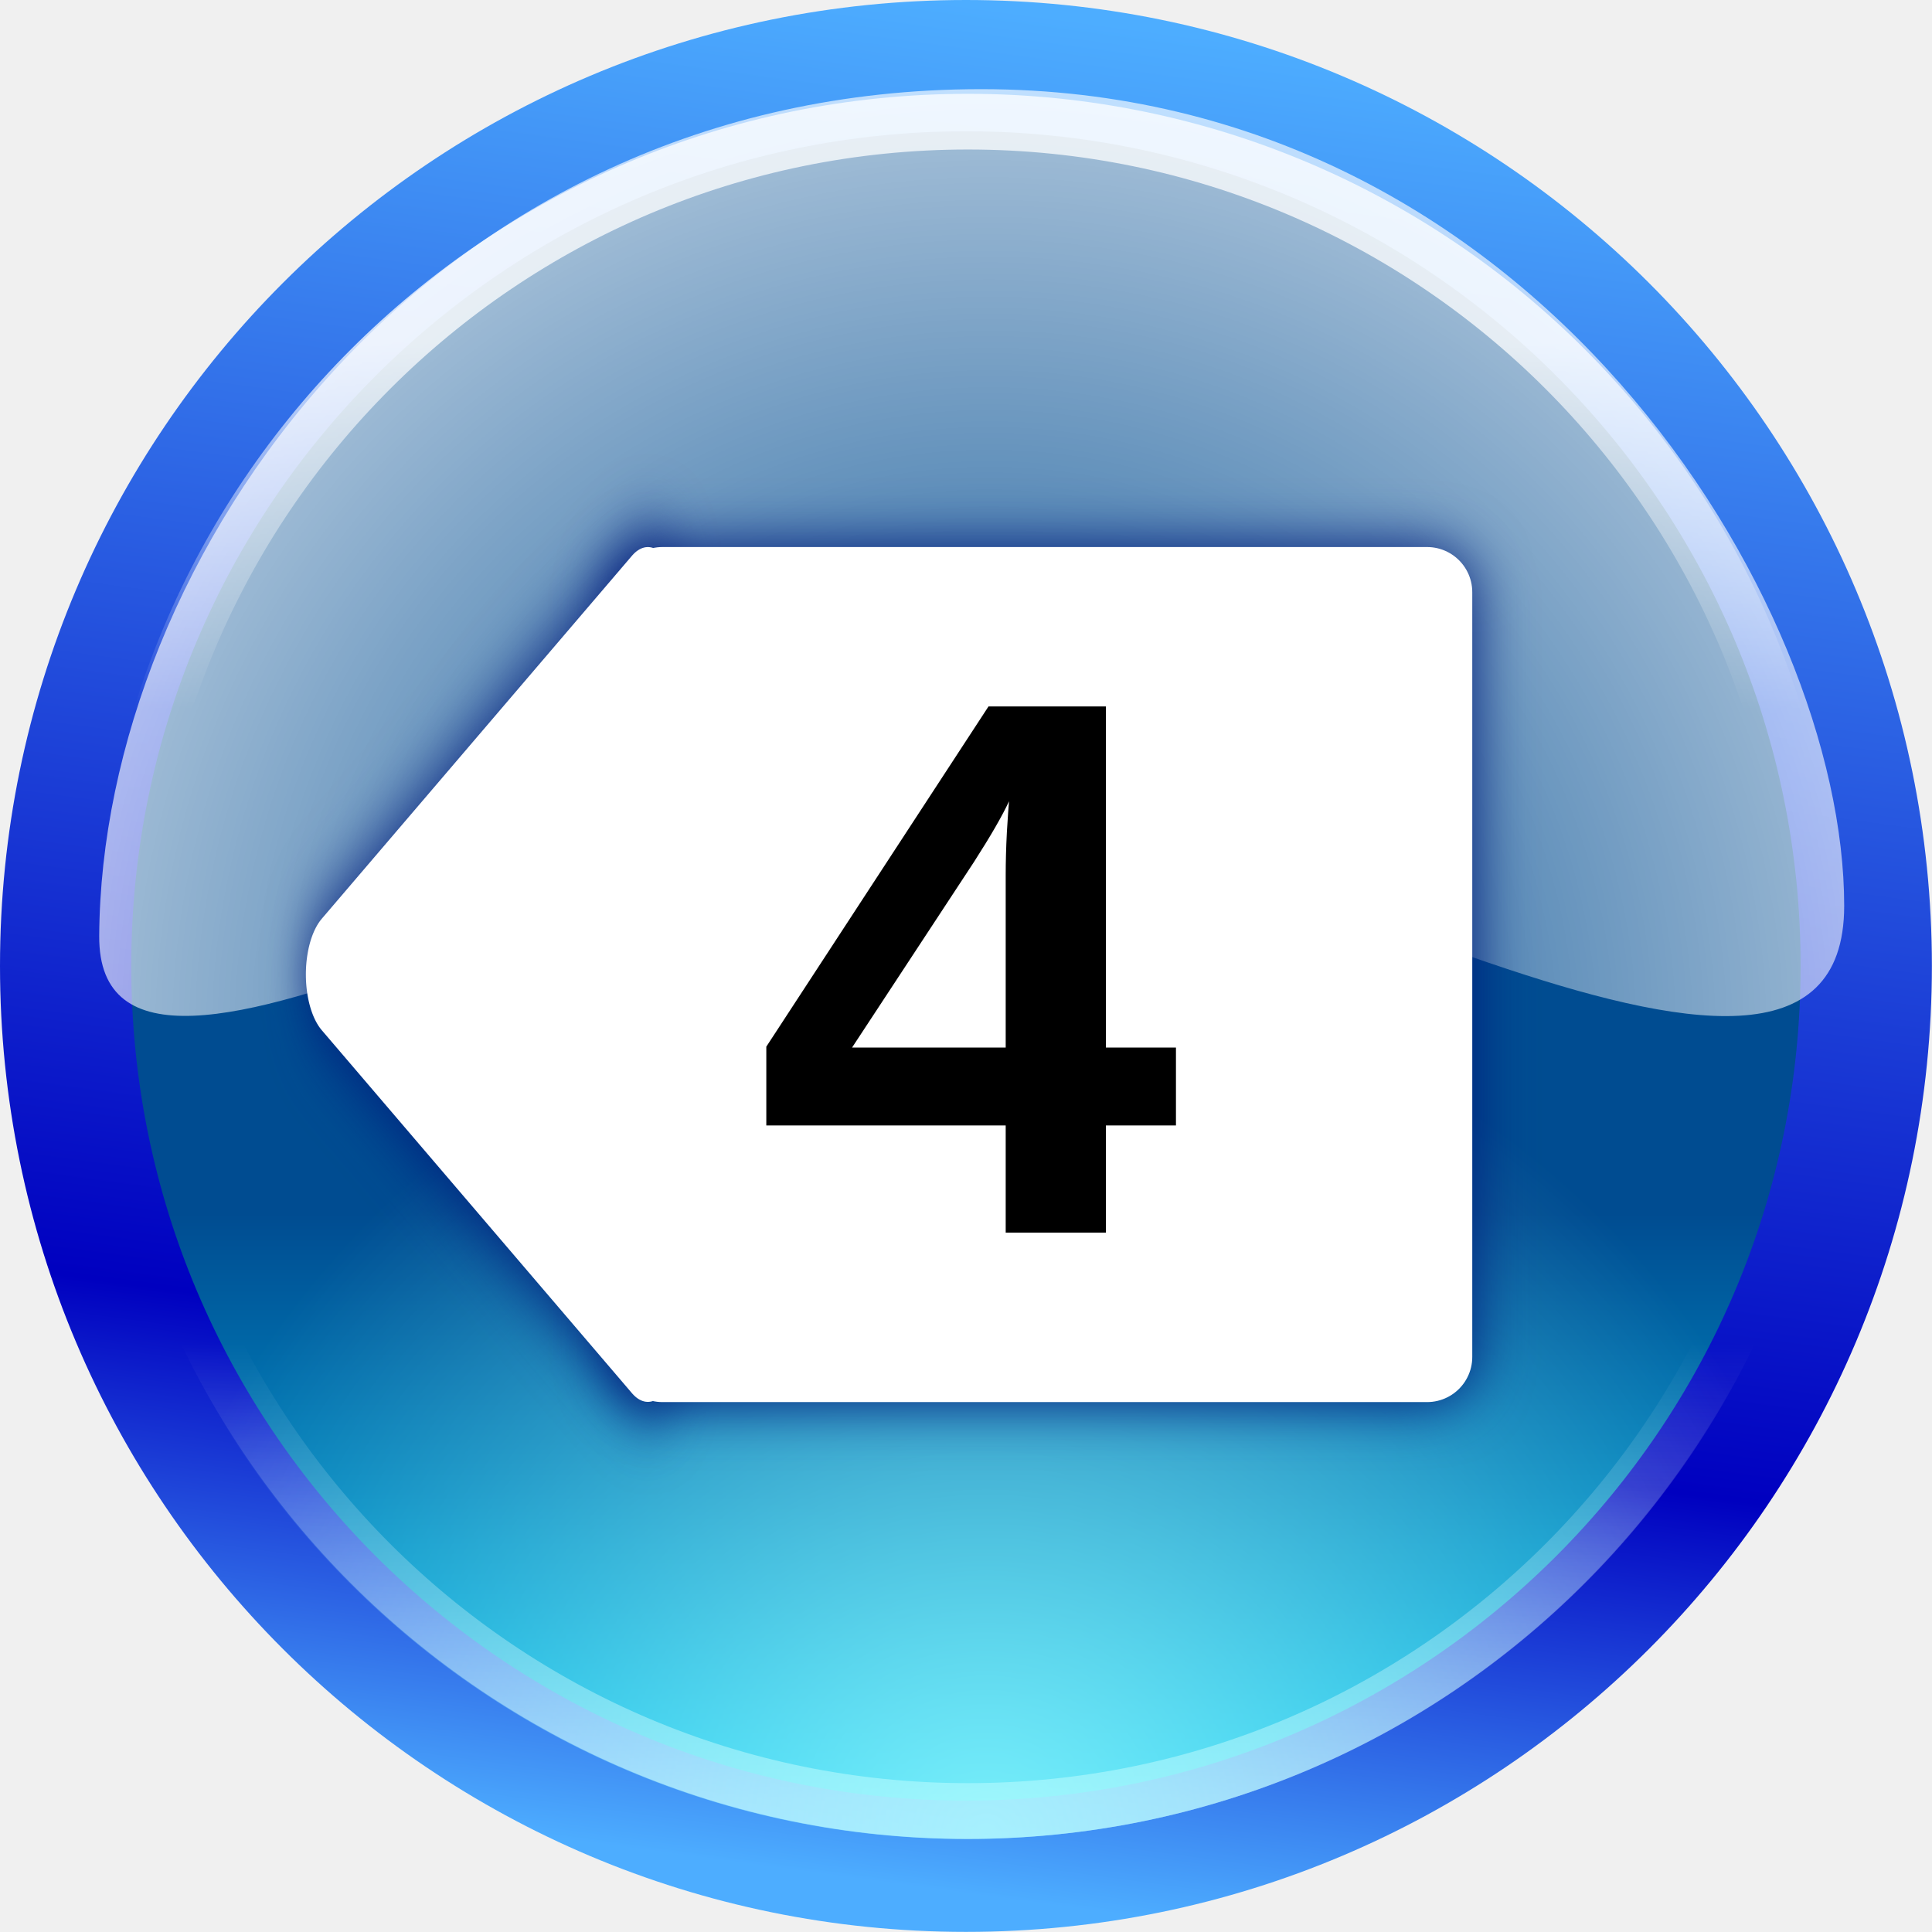
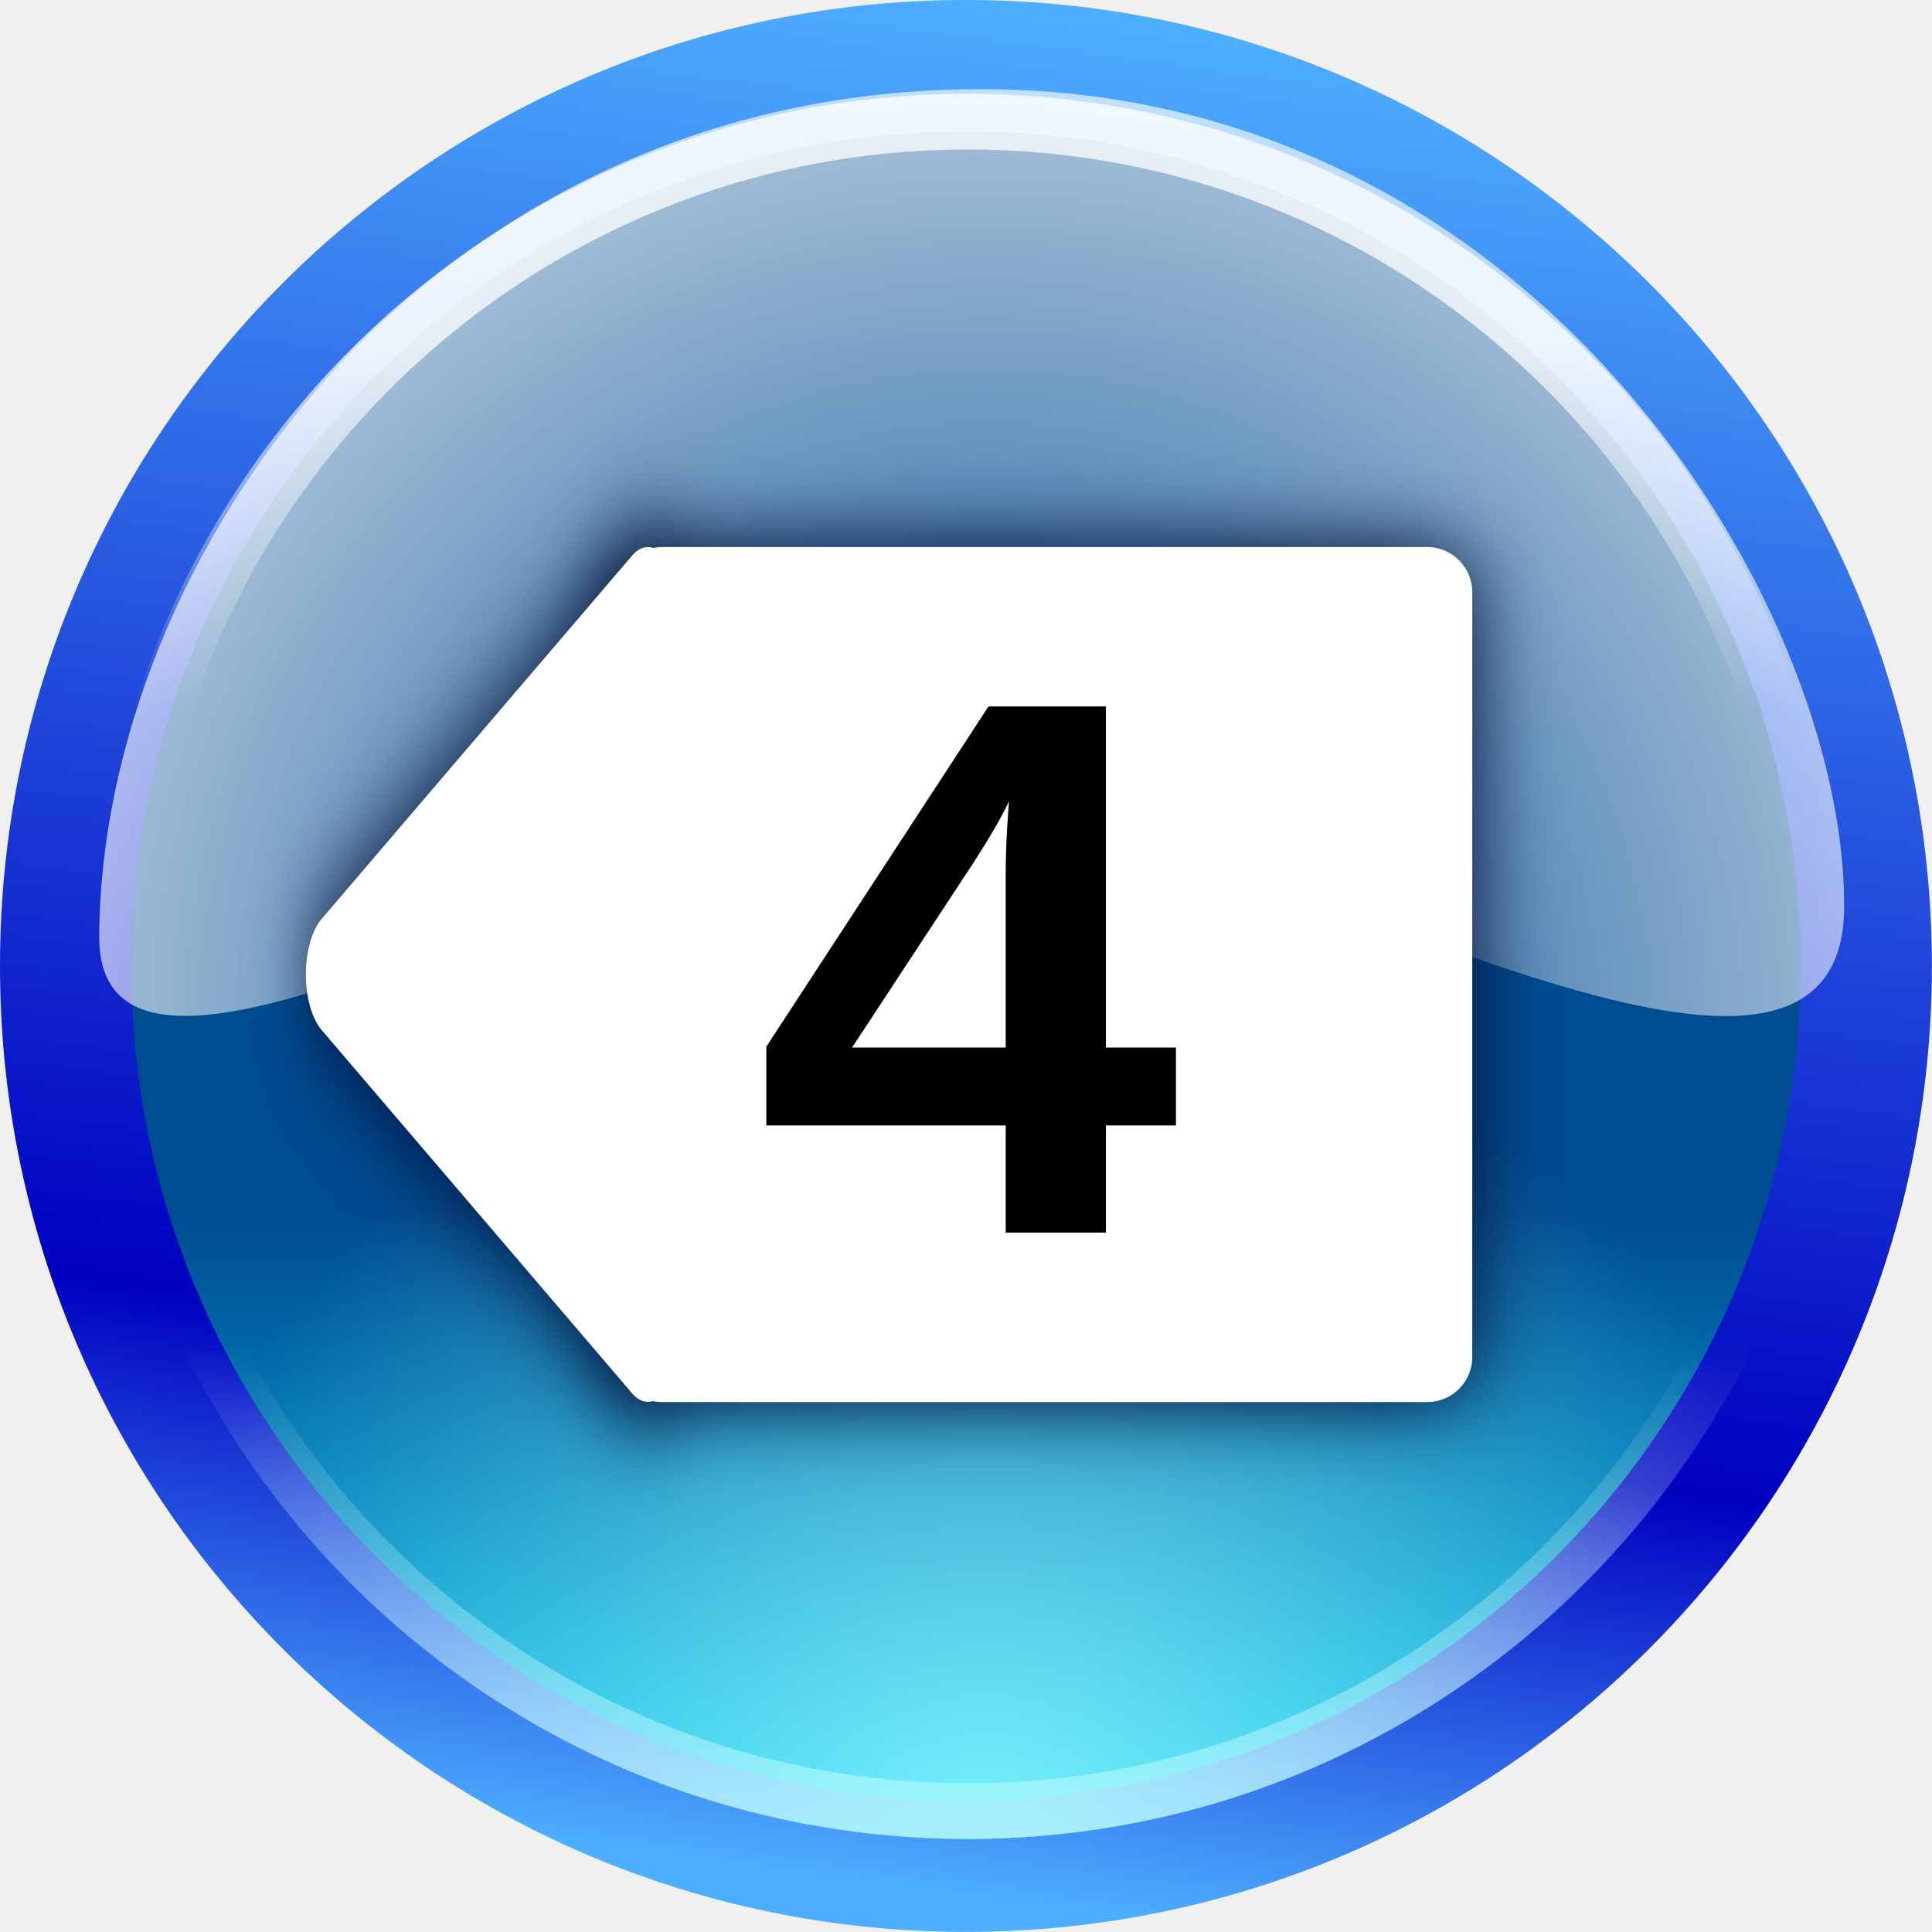
<svg xmlns="http://www.w3.org/2000/svg" xmlns:xlink="http://www.w3.org/1999/xlink" width="100mm" height="100mm" viewBox="0 0 100 100" version="1.1" id="svg5">
  <defs id="defs2">
    <clipPath clipPathUnits="userSpaceOnUse" id="clipPath4542">
      <rect style="fill:#0066ff;fill-opacity:0.955;stroke-width:1.014" id="rect4544" width="398.239" height="369.096" x="-209.859" y="-158.211" transform="matrix(0.9955554,0.0941775,-0.1098134,0.9939522,0,0)" />
    </clipPath>
    <linearGradient id="c" x1="55.344" x2="55.344" y1="154.806" y2="41.343" gradientTransform="matrix(0.999952,0,0,0.9999439,0.00327684,0.00327477)" gradientUnits="userSpaceOnUse" xlink:href="#b" />
    <linearGradient id="b">
      <stop offset="0" stop-color="#418bde" id="stop2" />
      <stop offset="1" stop-color="#001b7b" id="stop4" />
    </linearGradient>
    <linearGradient id="d" x1="62.977" x2="62.977" y1="181.128" y2="61.909" gradientUnits="userSpaceOnUse" gradientTransform="matrix(1.012131,0,0,1.012131,-0.763964,-0.76396)">
      <stop offset="0" stop-color="#a4cdec" id="stop16" />
      <stop offset="1" stop-color="#0068c6" id="stop18" />
    </linearGradient>
    <linearGradient id="e" x1="65.084" x2="65.084" y1="14.162" y2="77.263" gradientUnits="userSpaceOnUse" xlink:href="#a" gradientTransform="matrix(1.012131,0,0,1.012131,-0.763964,-0.76396)" />
    <linearGradient id="a">
      <stop offset="0" stop-color="#fff" id="stop7" />
      <stop offset="1" stop-color="#fff" stop-opacity="0" id="stop9" />
    </linearGradient>
    <linearGradient id="f" x1="27.003" x2="73.706" y1="26.375" y2="73.758" gradientUnits="userSpaceOnUse" xlink:href="#a" gradientTransform="matrix(1.012131,0,0,1.012131,-0.763964,-0.76396)" />
    <linearGradient id="g" x1="62.997" x2="62.997" y1="167.233" y2="64.977" gradientUnits="userSpaceOnUse" xlink:href="#a" gradientTransform="matrix(1.012131,0,0,1.012131,-0.763964,-0.76396)" />
    <linearGradient id="i" x1="31.053" x2="53.82" y1="21.614" y2="60.985" gradientTransform="matrix(0.9998974,-0.01009996,0.01009996,0.9998974,0.00327684,0.00327477)" gradientUnits="userSpaceOnUse" xlink:href="#a" />
    <linearGradient id="linearGradient8027">
      <stop style="stop-color:#00007a;stop-opacity:1;" offset="0" id="stop8029" />
      <stop style="stop-color:#1648ff;stop-opacity:1;" offset="1" id="stop8031" />
    </linearGradient>
    <linearGradient id="linearGradient8087">
      <stop id="stop8089" offset="0" style="stop-color:#60abff;stop-opacity:1;" />
      <stop id="stop8091" offset="1" style="stop-color:#1648ff;stop-opacity:1;" />
    </linearGradient>
    <linearGradient id="linearGradient8400">
      <stop id="stop8402" offset="0" style="stop-color:#a5bbed;stop-opacity:1;" />
      <stop id="stop8404" offset="1" style="stop-color:#a5cced;stop-opacity:0;" />
    </linearGradient>
    <linearGradient id="linearGradient8386">
      <stop style="stop-color:#e7f0ff;stop-opacity:1;" offset="0" id="stop8388" />
      <stop style="stop-color:#9db4ff;stop-opacity:1;" offset="1" id="stop8390" />
    </linearGradient>
    <linearGradient id="linearGradient8158">
      <stop style="stop-color:#a5cfff;stop-opacity:1;" offset="0" id="stop8160" />
      <stop style="stop-color:#167eff;stop-opacity:1;" offset="1" id="stop8162" />
    </linearGradient>
    <linearGradient id="linearGradient8158-9">
      <stop style="stop-color:#a5cfff;stop-opacity:1;" offset="0" id="stop8160-6" />
      <stop style="stop-color:#166eff;stop-opacity:1;" offset="1" id="stop8162-5" />
    </linearGradient>
    <linearGradient id="linearGradient8318">
      <stop id="stop8320" offset="0" style="stop-color:#a5c7ff;stop-opacity:1;" />
      <stop id="stop8322" offset="1" style="stop-color:#6085ff;stop-opacity:1;" />
    </linearGradient>
    <linearGradient id="linearGradient8370">
      <stop id="stop8372" offset="0" style="stop-color:#93beff;stop-opacity:1;" />
      <stop style="stop-color:#0051c2;stop-opacity:1" offset="0.319" id="stop8374" />
      <stop id="stop3815" offset="0.79" style="stop-color:#3379cf;stop-opacity:0.648;" />
      <stop id="stop8376" offset="1" style="stop-color:#6497ff;stop-opacity:0.224;" />
    </linearGradient>
    <linearGradient id="linearGradient8235">
      <stop id="stop8231" offset="0" style="stop-color:#ffffff;stop-opacity:0" />
      <stop id="stop8233" offset="1" style="stop-color:#ffffff;stop-opacity:0.817" />
    </linearGradient>
-     <filter style="color-interpolation-filters:sRGB" id="filter939" x="-0.15" y="-0.15" width="1.3" height="1.3">
-       <feGaussianBlur stdDeviation="1.5" id="feGaussianBlur941" />
+     <filter style="color-interpolation-filters:sRGB" id="filter939" x="-0.19" y="-0.19" width="1.38" height="1.38">
+       <feGaussianBlur stdDeviation="2.159" id="feGaussianBlur941" />
    </filter>
-     <filter style="color-interpolation-filters:sRGB" id="filter943" x="-0.26" y="-0.225" width="1.519" height="1.45">
-       <feGaussianBlur stdDeviation="9.838" id="feGaussianBlur945" />
+     <filter style="color-interpolation-filters:sRGB" id="filter943" x="-0.329" y="-0.285" width="1.658" height="1.57">
+       <feGaussianBlur stdDeviation="14.166" id="feGaussianBlur945" />
    </filter>
    <linearGradient id="linearGradient1395">
      <stop id="stop1391" offset="0" style="stop-color:#ffffff;stop-opacity:0" />
      <stop id="stop1393" offset="1" style="stop-color:#ffffff;stop-opacity:0.388" />
    </linearGradient>
    <linearGradient x1="6.929" y1="121.071" x2="6.929" y2="8.961" id="linearGradient2766" xlink:href="#linearGradient2760" gradientUnits="userSpaceOnUse" />
    <linearGradient id="linearGradient2760">
      <stop style="stop-color:#00ff00;stop-opacity:1" offset="0" id="stop2762" />
      <stop style="stop-color:#00a200;stop-opacity:1" offset="0.612" id="stop2768" />
      <stop style="stop-color:#66ff66;stop-opacity:1" offset="1" id="stop2764" />
    </linearGradient>
    <filter style="color-interpolation-filters:sRGB" id="filter1532" x="-0.017" y="-0.017" width="1.035" height="1.035">
      <feColorMatrix type="hueRotate" values="96" result="color1" id="feColorMatrix1528" />
      <feColorMatrix type="saturate" values="0.723" result="color2" id="feColorMatrix1530" />
    </filter>
    <linearGradient x1="31.5" y1="63" x2="31.5" y2="12" id="linearGradient2822" xlink:href="#linearGradient2816" gradientUnits="userSpaceOnUse" />
    <linearGradient id="linearGradient2816">
      <stop style="stop-color:#00b000;stop-opacity:1" offset="0" id="stop2818-6" />
      <stop style="stop-color:#ffffff;stop-opacity:1" offset="1" id="stop2820" />
    </linearGradient>
    <filter style="color-interpolation-filters:sRGB" id="filter1526" x="0" y="0" width="1" height="1">
      <feColorMatrix type="hueRotate" values="96" result="color1" id="feColorMatrix1522" />
      <feColorMatrix type="saturate" values="0.723" result="color2" id="feColorMatrix1524" />
    </filter>
    <linearGradient id="linearGradient3648-7-1" x1="393" x2="393" y1="796.3" y2="808.8" gradientTransform="matrix(2.868,0,0,2.868,-1077,-2221)" gradientUnits="userSpaceOnUse">
      <stop stop-color="#004c91" offset="0" id="stop2-3" />
      <stop stop-color="#00d7ff" offset="1" id="stop4-6" />
    </linearGradient>
    <linearGradient id="linearGradient14853" x1="50.01" x2="63.5" y1="99.98" gradientTransform="matrix(0.9609,0,0,0.9609,1.896,1.956)" gradientUnits="userSpaceOnUse">
      <stop stop-color="#37a3ff" offset="0" id="stop7-7" style="stop-color:#4dadff;stop-opacity:1" />
      <stop stop-color="#000091" offset=".263" id="stop9-5" style="stop-color:#0000c0;stop-opacity:1" />
      <stop stop-color="#37a3ff" offset="1" id="stop11" style="stop-color:#4dadff;stop-opacity:1" />
    </linearGradient>
    <linearGradient id="linearGradient3048-7" x1="393" x2="393" y1="808.2" y2="780.2" gradientTransform="matrix(2.69,0,0,2.69,-1007,-2081)" gradientUnits="userSpaceOnUse">
      <stop stop-color="#fff" stop-opacity=".5" offset="0" id="stop14" />
      <stop stop-color="#fff" stop-opacity="0" offset=".312" id="stop16-3" />
      <stop stop-color="#fff" stop-opacity="0" offset=".748" id="stop18-5" />
      <stop stop-color="#fff" stop-opacity=".75" offset="1" id="stop20" />
    </linearGradient>
    <radialGradient id="radialGradient3970-8" cx="393.3" cy="808.2" r="16.25" gradientTransform="matrix(2.779,0,0,2.779,-1042,-2151)" gradientUnits="userSpaceOnUse">
      <stop stop-color="#a8ffff" stop-opacity=".718" offset="0" id="stop23" />
      <stop stop-color="#a8ffff" stop-opacity="0" offset="1" id="stop25" />
    </radialGradient>
    <radialGradient id="radialGradient3140" cx="494.7" cy="810.4" r="20.67" gradientTransform="matrix(2.707,5.81e-6,-5.834e-6,2.718,-1288,-2149)" gradientUnits="userSpaceOnUse">
      <stop stop-color="#fff" stop-opacity="0" offset="0" id="stop28" />
      <stop stop-color="#fff" stop-opacity=".75" offset="1" id="stop30" />
    </radialGradient>
  </defs>
  <g id="layer1">
    <g id="g1638" transform="translate(0.05699992,-0.00300145)">
      <circle cx="49.94" cy="50" fill="url(#linearGradient3648-7-1)" stroke="url(#linearGradient14853)" stroke-width="6.794" id="ellipse35" style="fill:url(#linearGradient3648-7-1);stroke:url(#linearGradient14853)" r="46.6" />
      <circle cx="50.04" cy="50.02" fill="none" stroke="url(#linearGradient3048-7)" stroke-width="2.883" id="ellipse37" style="stroke:url(#linearGradient3048-7)" r="43.72" />
      <circle cx="50" cy="50.03" fill="url(#radialGradient3970-8)" stroke-width="2.779" id="ellipse39" style="fill:url(#radialGradient3970-8)" r="45.16" />
      <path d="m 5.078,48.44 c -0.087,12.63 30.17,-7.639 43.6,-7.49 13.21,0.131 46.72,21.58 46.72,5.938 0,-15.64 -15.96,-42.27 -44.67,-42.27 -28.71,0 -45.54,24.39 -45.65,43.83 z" fill="url(#radialGradient3140)" stroke-width="43.64" id="path41" style="fill:url(#radialGradient3140)" />
      <rect x="1.41" y="1.471" width="97.06" height="97.06" color="#000000" fill="none" opacity="0.654" stroke-width="0.832" id="rect43" />
    </g>
-     <path style="fill:#001b7b;fill-opacity:1;stroke:#001b7b;stroke-width:30.669;stroke-linecap:round;stroke-linejoin:round;stroke-miterlimit:4;stroke-dasharray:none;stroke-dashoffset:0;stroke-opacity:1;filter:url(#filter943)" id="path891" d="M 200,90 50,176.603 50,3.397 Z" transform="matrix(-0.1070716,0,0,0.2170171,38.88745,30.90694)" />
-     <rect style="fill:#001b7b;fill-opacity:1;stroke:#001b7b;stroke-width:4.675;stroke-linecap:round;stroke-linejoin:round;stroke-miterlimit:4;stroke-dasharray:none;stroke-opacity:1;filter:url(#filter939)" id="rect893" width="39.582" height="39.582" x="-74.926" y="30.652" transform="matrix(-1,0,0,1,-1.058333,0)" />
+     <path style="fill:#000b33;fill-opacity:1;stroke:#000b33;stroke-width:30.669;stroke-linecap:round;stroke-linejoin:round;stroke-miterlimit:4;stroke-dasharray:none;stroke-dashoffset:0;stroke-opacity:1;filter:url(#filter943)" id="path891" d="M 200,90 50,176.603 50,3.397 Z" transform="matrix(-0.1070716,0,0,0.2170171,38.88745,30.90694)" />
+     <rect style="fill:#000b33;fill-opacity:1;stroke:#000b33;stroke-width:4.675;stroke-linecap:round;stroke-linejoin:round;stroke-miterlimit:4;stroke-dasharray:none;stroke-opacity:1;filter:url(#filter939)" id="rect893" width="39.582" height="39.582" x="-74.926" y="30.652" transform="matrix(-1,0,0,1,-1.058333,0)" />
    <path style="fill:#ffffff;stroke:#ffffff;stroke-width:30.669;stroke-linecap:round;stroke-linejoin:round;stroke-miterlimit:4;stroke-dasharray:none;stroke-dashoffset:0;stroke-opacity:1" id="path238" d="M 200,90 50,176.603 50,3.397 Z" transform="matrix(-0.1070716,0,0,0.2170171,38.88745,30.90694)" />
    <rect style="fill:#ffffff;stroke:#ffffff;stroke-width:4.675;stroke-linecap:round;stroke-linejoin:round;stroke-miterlimit:4;stroke-dasharray:none;stroke-opacity:1" id="rect1098" width="39.582" height="39.582" x="-73.867" y="30.652" transform="scale(-1,1)" />
    <text xml:space="preserve" style="font-style:normal;font-variant:normal;font-weight:bold;font-stretch:normal;font-size:39.582px;line-height:1.25;font-family:'Liberation Sans';-inkscape-font-specification:'Liberation Sans Bold';fill:#000000;fill-opacity:1;stroke:none;stroke-width:0.247" x="28.073" y="63.802" id="text5353-4">
      <tspan style="font-style:normal;font-variant:normal;font-weight:bold;font-stretch:normal;font-size:39.582px;font-family:'Liberation Sans';-inkscape-font-specification:'Liberation Sans Bold';stroke-width:0.247" x="28.073" y="63.802" id="tspan2832"> 4</tspan>
    </text>
  </g>
</svg>
